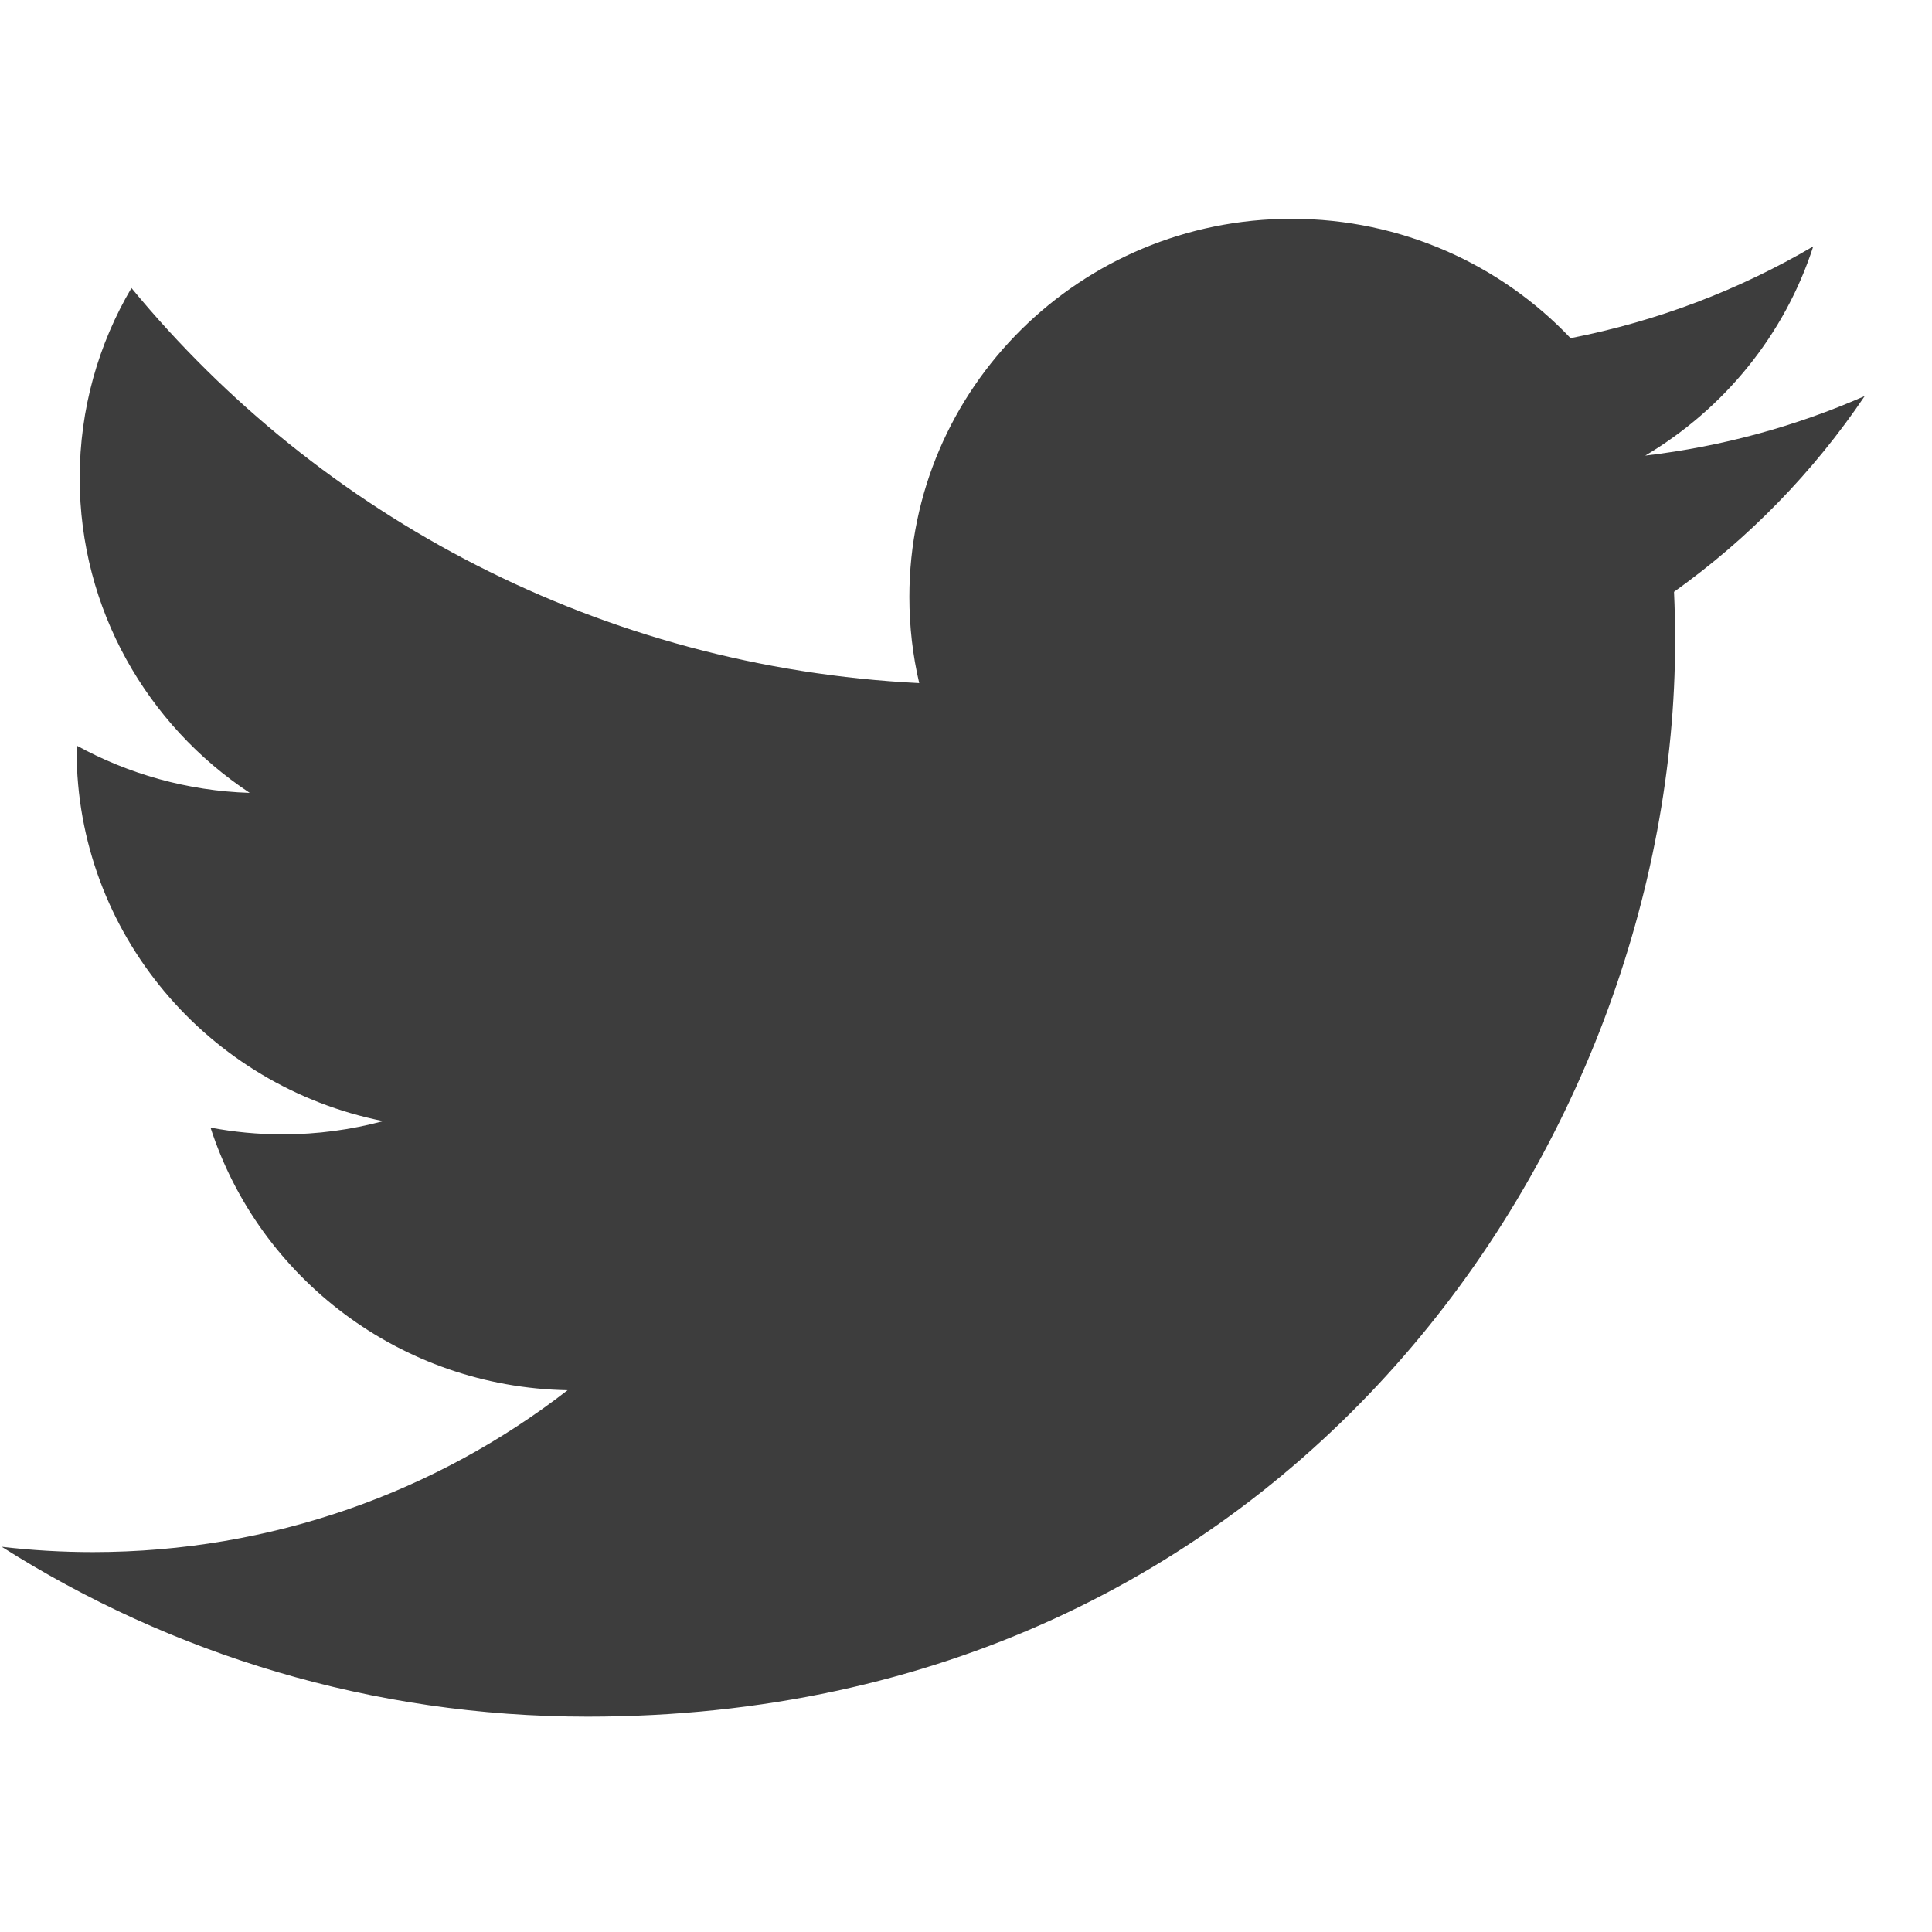
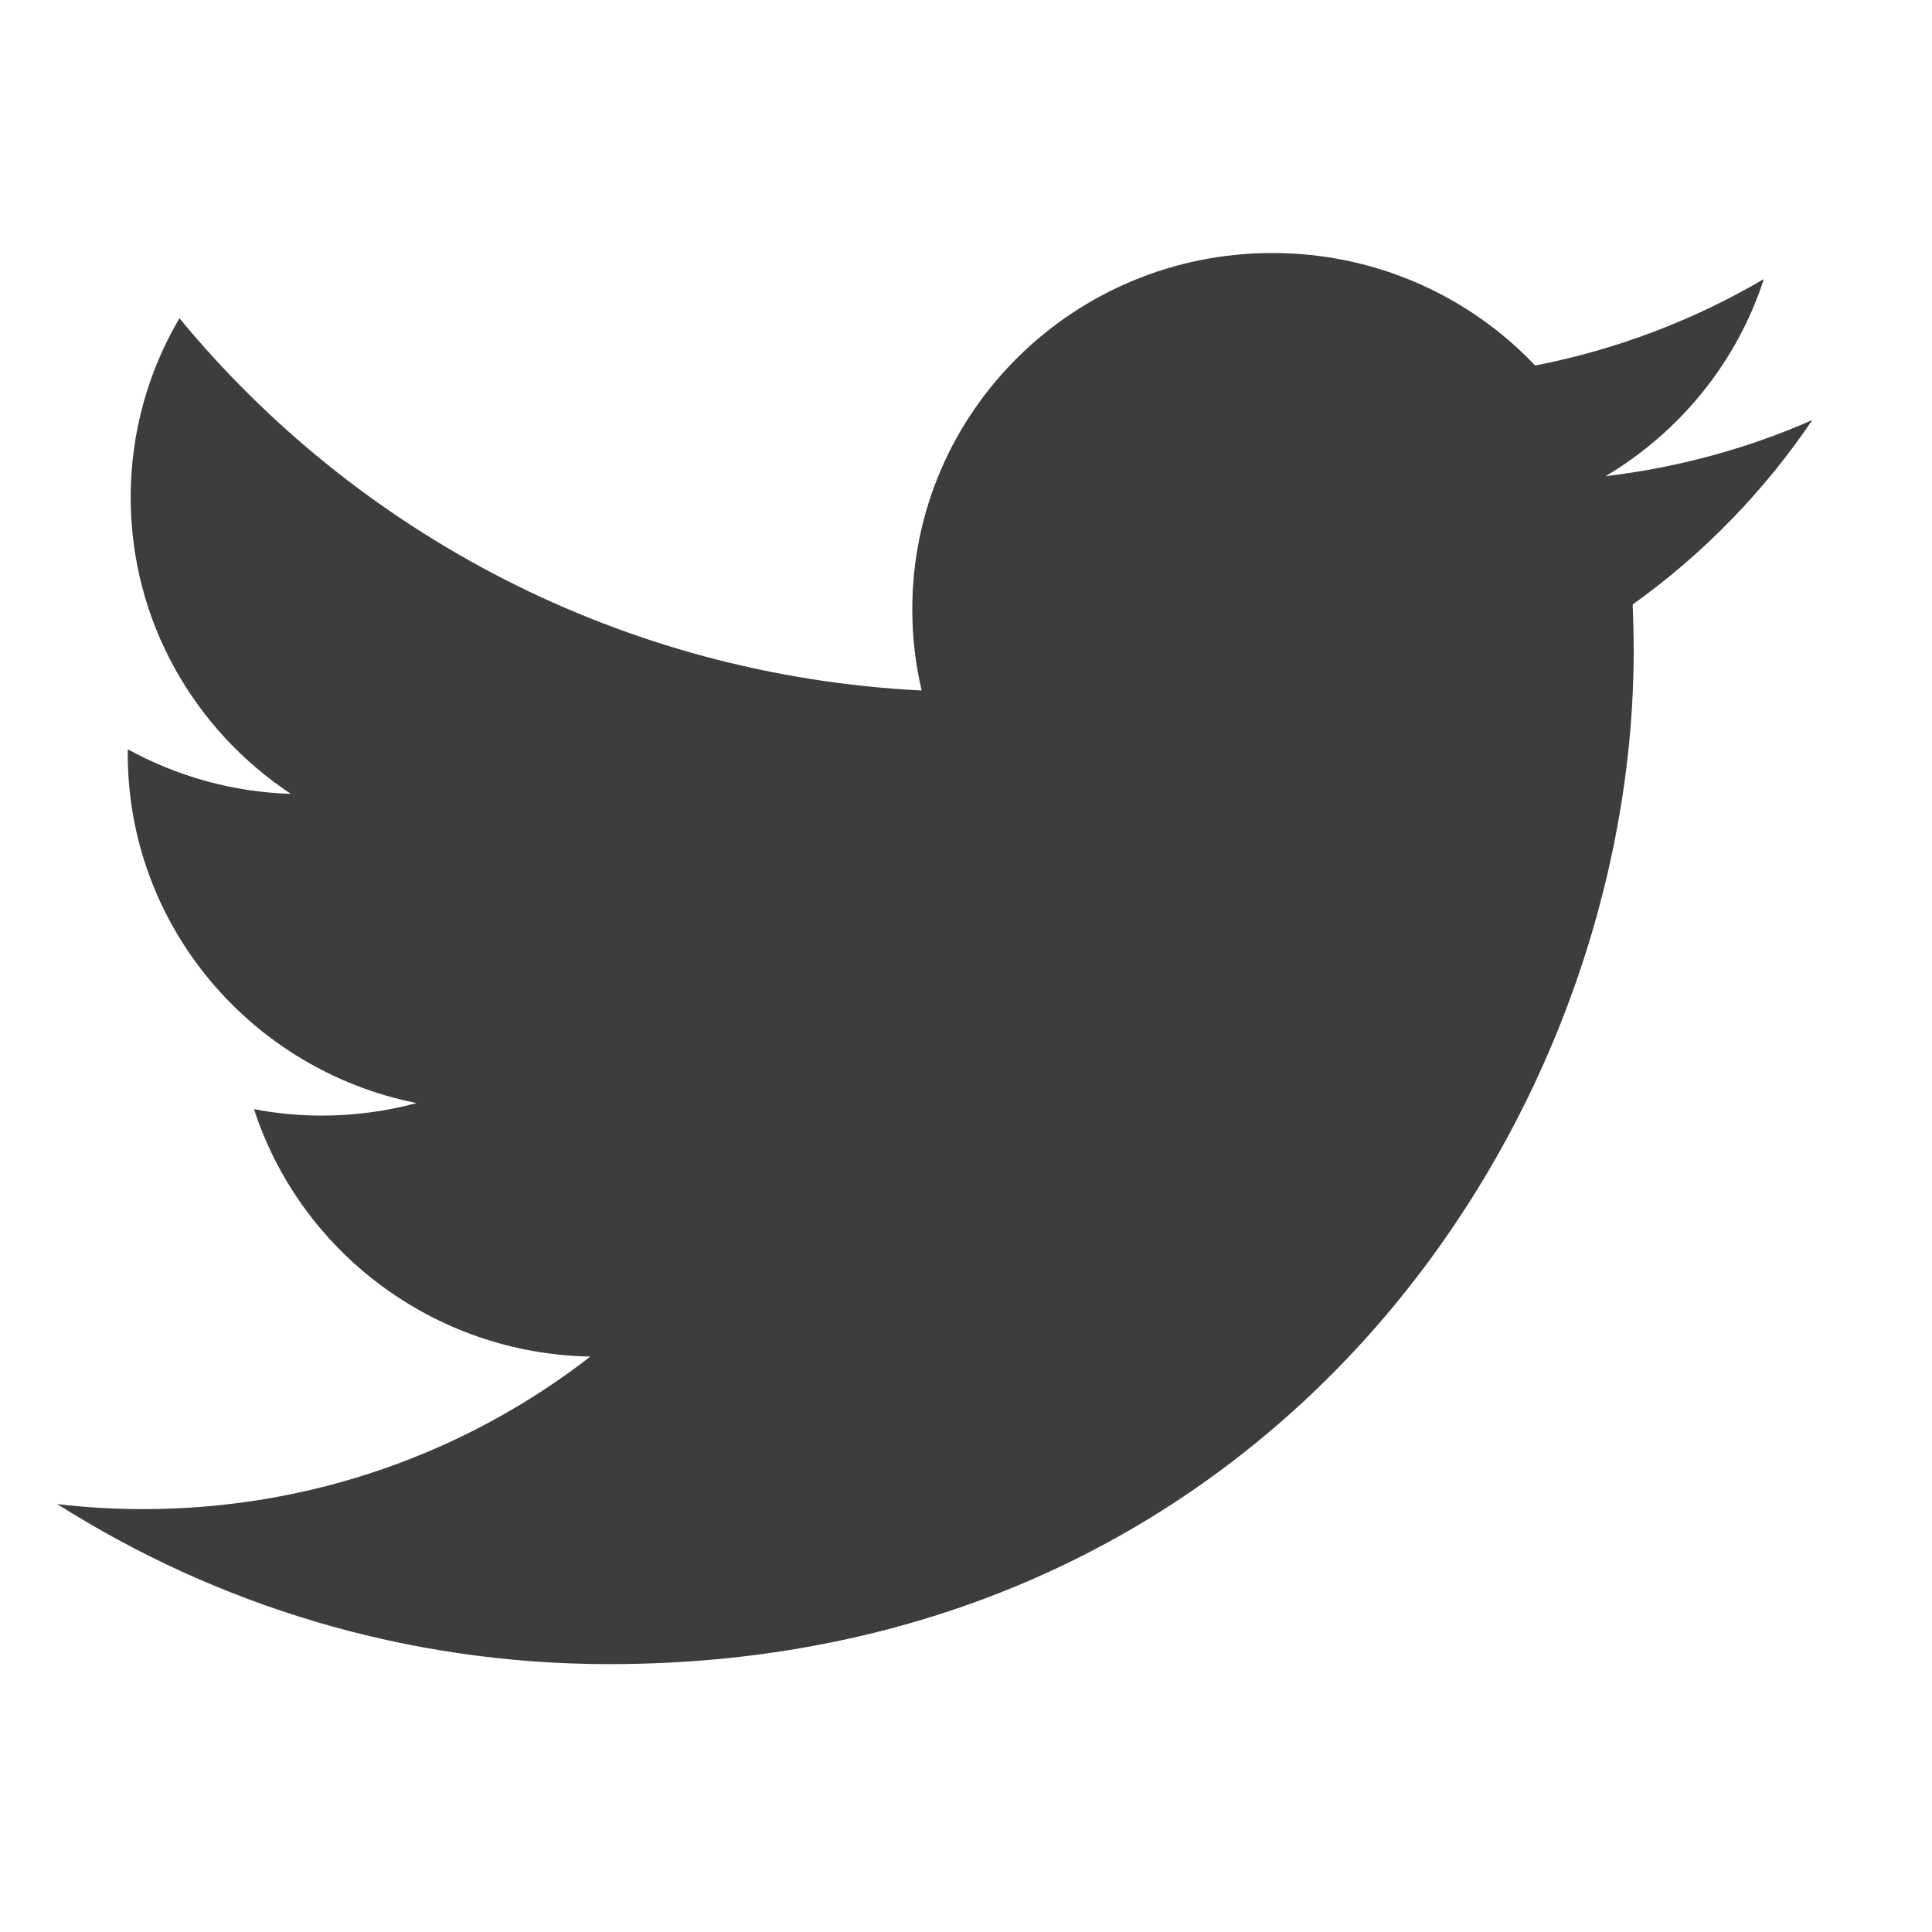
- <svg xmlns="http://www.w3.org/2000/svg" width="28px" height="28px" viewBox="0 0 28 28" version="1.1">
+ <svg xmlns="http://www.w3.org/2000/svg" width="25px" height="25px" viewBox="0 0 25 25" version="1.1">
  <defs />
  <g id="Page-1" stroke="none" stroke-width="1" fill="none" fill-rule="evenodd">
-     <g id="twitter" transform="translate(0, 3)" fill="#3D3D3D">
-       <path d="M27.025,2.74 C26.032,3.176 24.964,3.471 23.844,3.603 C24.987,2.925 25.866,1.851 26.279,0.571 C25.209,1.199 24.023,1.655 22.762,1.901 C21.751,0.836 20.312,0.171 18.718,0.171 C15.659,0.171 13.179,2.624 13.179,5.651 C13.179,6.08 13.228,6.499 13.322,6.9 C8.718,6.671 4.637,4.489 1.905,1.174 C1.428,1.983 1.155,2.924 1.155,3.929 C1.155,5.83 2.133,7.508 3.619,8.491 C2.711,8.462 1.857,8.215 1.11,7.805 C1.11,7.828 1.11,7.851 1.11,7.874 C1.11,10.529 3.019,12.744 5.553,13.248 C5.088,13.373 4.599,13.44 4.094,13.44 C3.737,13.44 3.39,13.406 3.051,13.342 C3.756,15.519 5.802,17.103 8.226,17.148 C6.33,18.618 3.942,19.494 1.346,19.494 C0.899,19.494 0.458,19.468 0.025,19.417 C2.476,20.972 5.388,21.879 8.516,21.879 C18.705,21.879 24.277,13.528 24.277,6.286 C24.277,6.048 24.272,5.812 24.261,5.577 C25.344,4.805 26.283,3.839 27.025,2.74 L27.025,2.74 Z" id="Shape" />
+     <g id="twitter" transform="translate(0.719962, 3.130792)" fill="#3D3D3D">
+       <path d="M22.731,2.305 C21.896,2.672 20.998,2.919 20.056,3.031 C21.017,2.46 21.756,1.557 22.104,0.48 C21.204,1.009 20.206,1.392 19.145,1.599 C18.296,0.703 17.085,0.143 15.744,0.143 C13.171,0.143 11.085,2.207 11.085,4.753 C11.085,5.114 11.126,5.466 11.206,5.804 C7.333,5.611 3.9,3.776 1.602,0.987 C1.201,1.668 0.971,2.46 0.971,3.305 C0.971,4.904 1.794,6.315 3.044,7.142 C2.28,7.118 1.562,6.91 0.934,6.565 C0.933,6.584 0.933,6.603 0.933,6.623 C0.933,8.856 2.539,10.719 4.671,11.143 C4.28,11.248 3.868,11.305 3.443,11.305 C3.143,11.305 2.851,11.276 2.567,11.222 C3.16,13.053 4.88,14.386 6.919,14.423 C5.325,15.66 3.316,16.397 1.133,16.397 C0.756,16.397 0.386,16.375 0.021,16.332 C2.083,17.64 4.532,18.403 7.163,18.403 C15.734,18.403 20.42,11.379 20.42,5.287 C20.42,5.087 20.415,4.889 20.407,4.691 C21.317,4.041 22.107,3.229 22.731,2.305 L22.731,2.305 Z" id="Shape" />
    </g>
  </g>
</svg>
